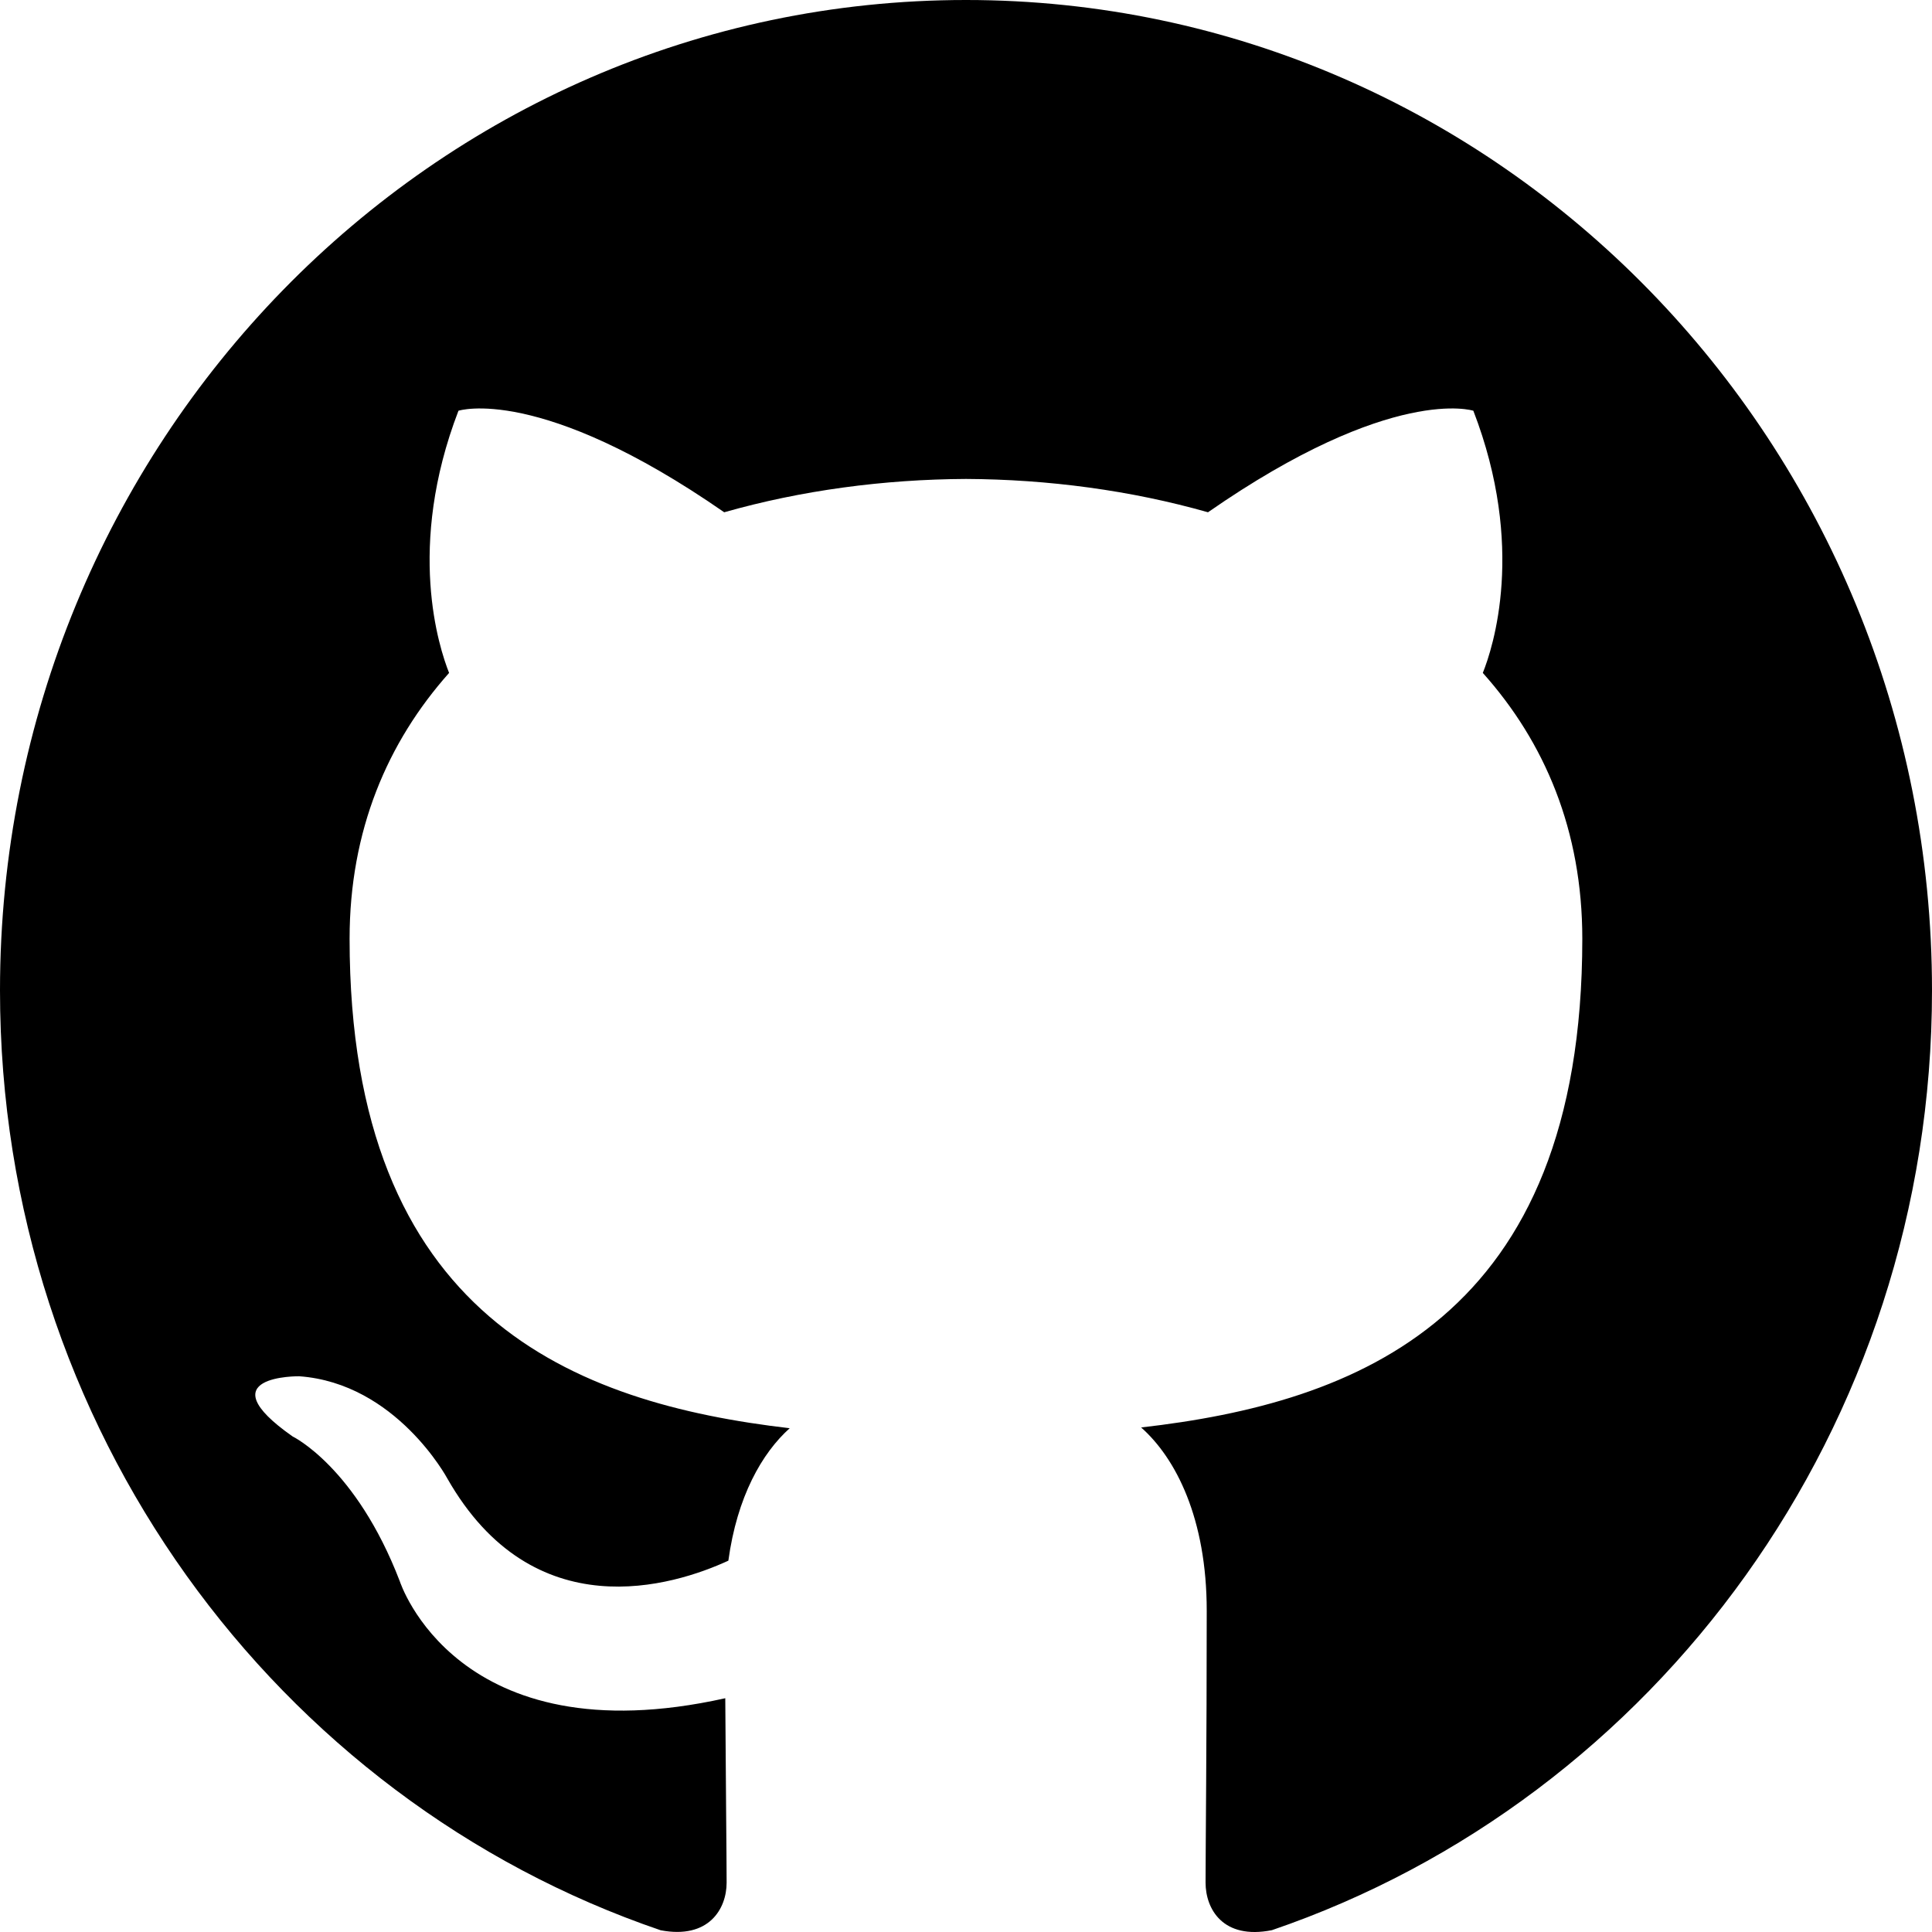
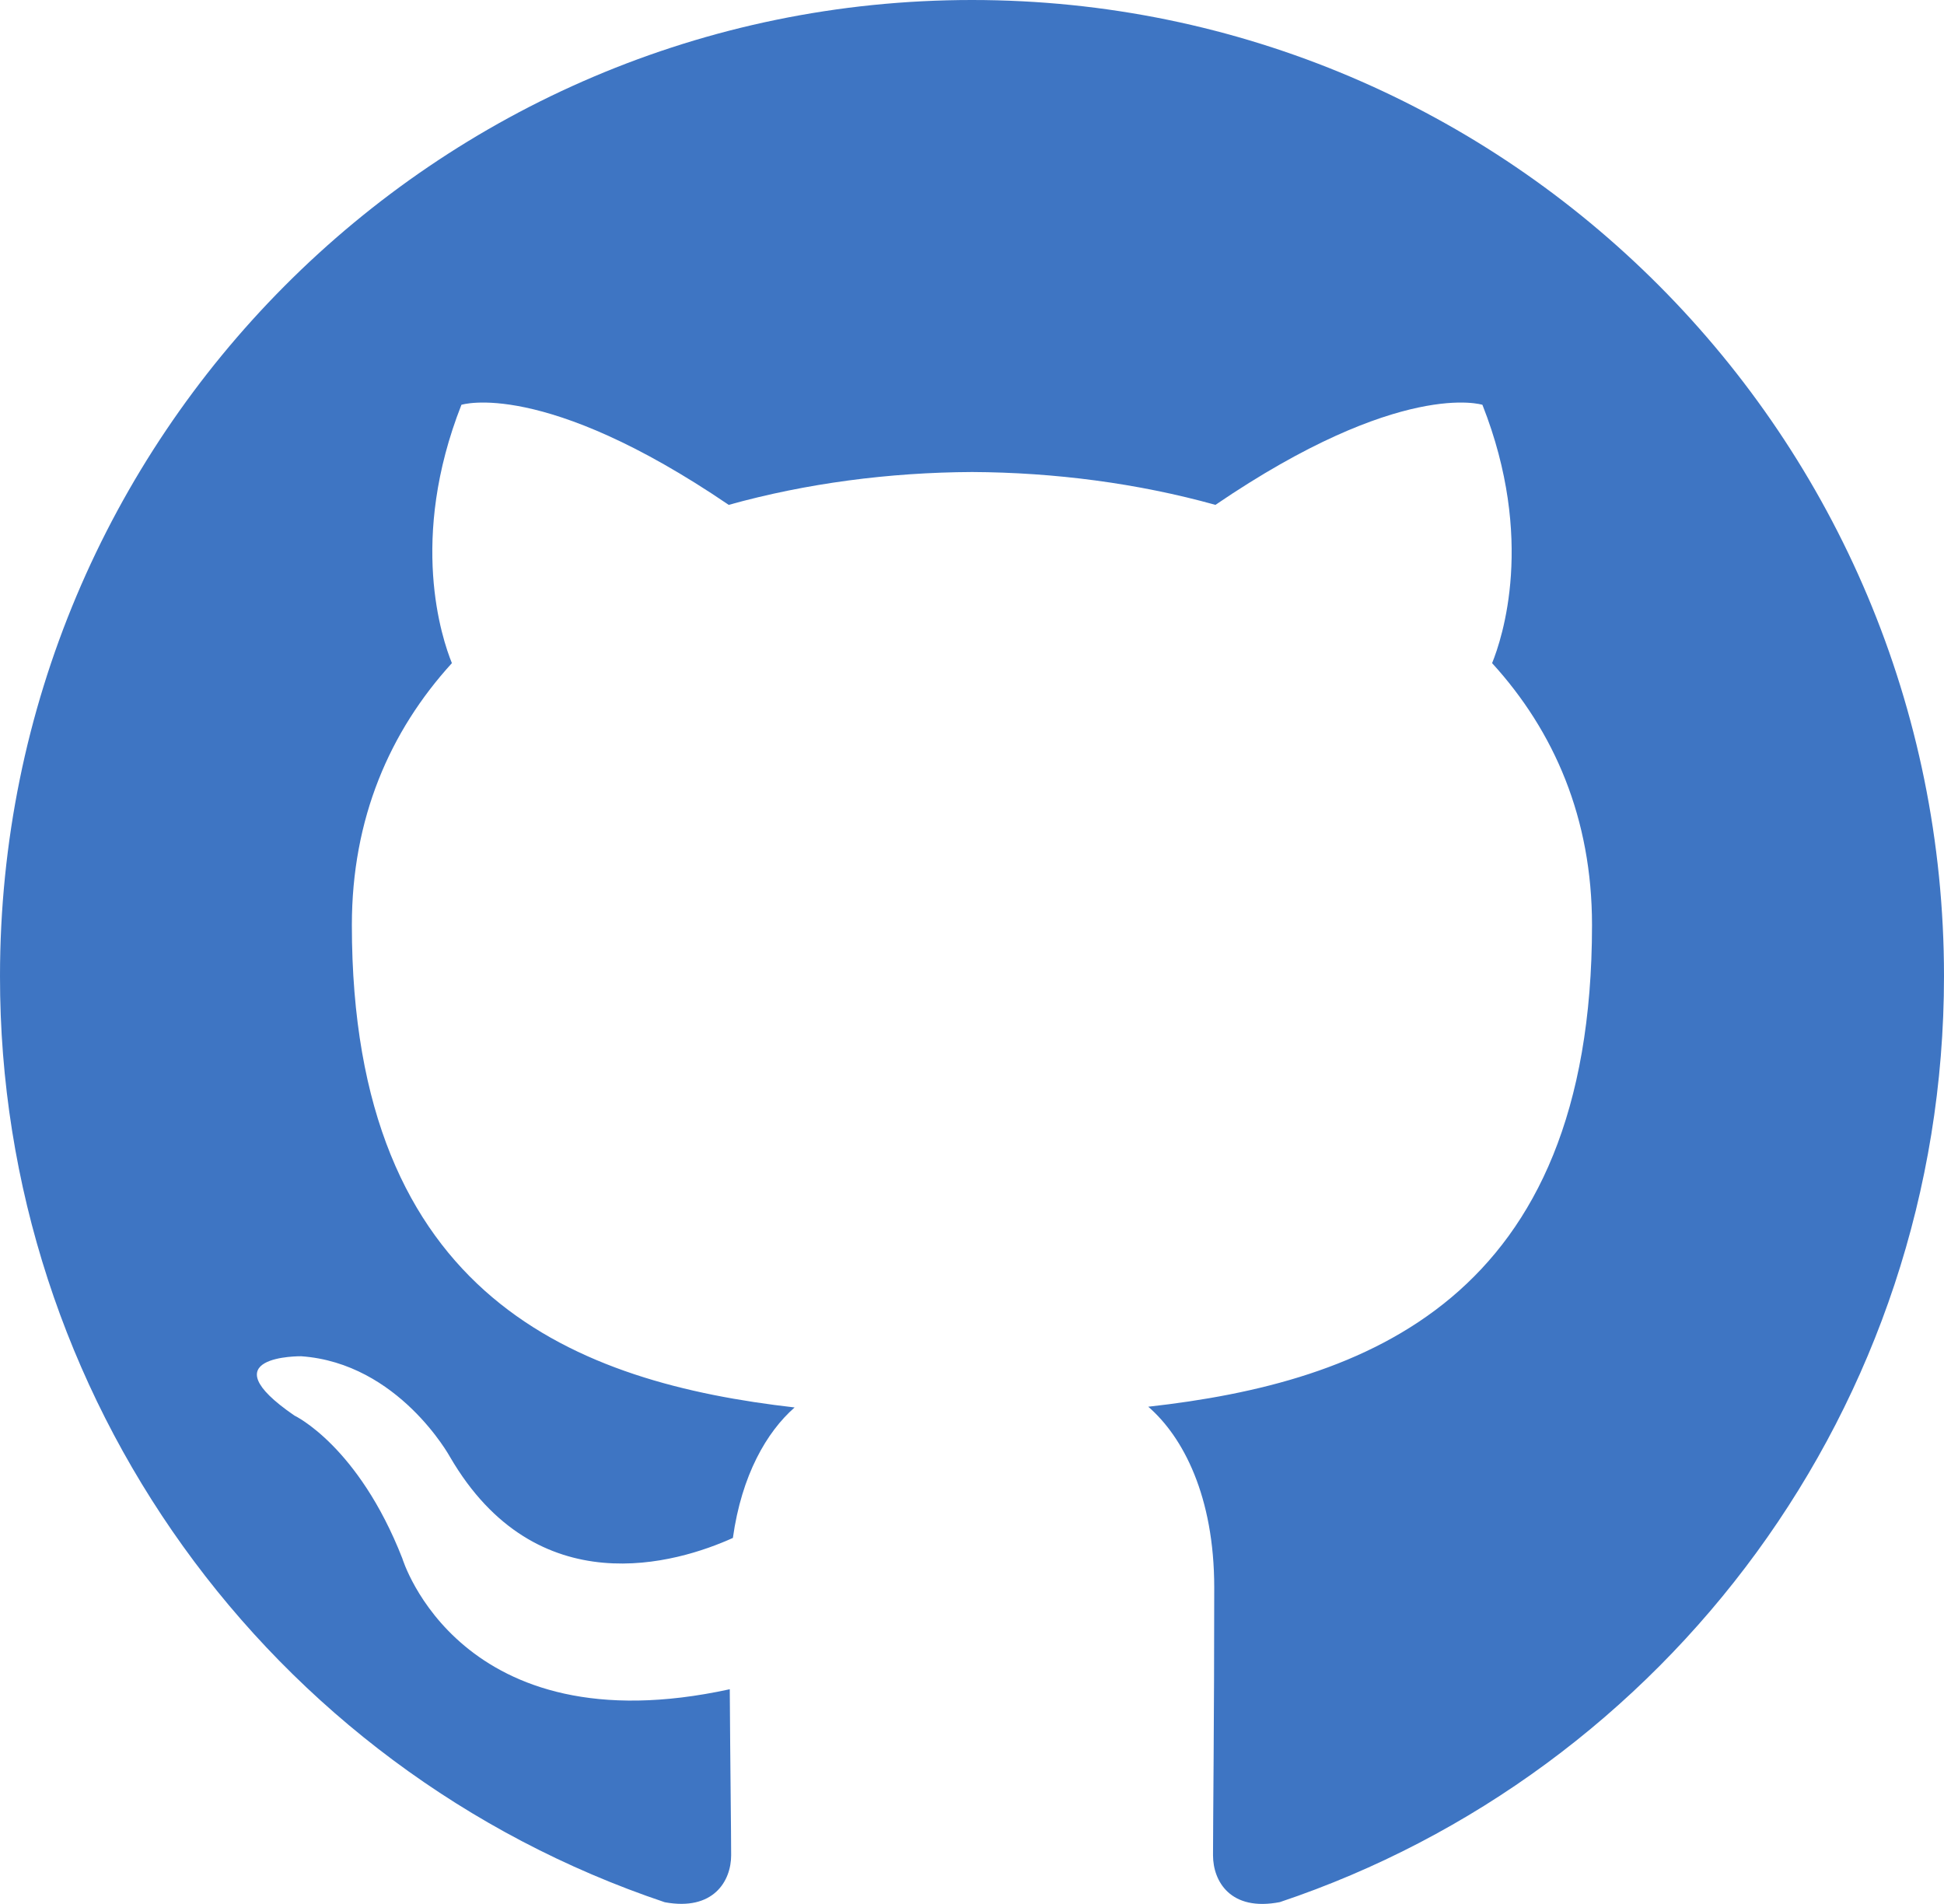
- <svg xmlns="http://www.w3.org/2000/svg" width="800px" height="800px" viewBox="0 0 20 20" version="1.1">
-   <defs>
- 
- </defs>
-   <g id="Page-1" stroke="none" stroke-width="1" fill="none" fill-rule="evenodd">
-     <g id="Dribbble-Light-Preview" transform="translate(-140, -7559)" fill="#000000">
-       <g id="icons" transform="translate(56, 160)">
-         <path d="M94,7399 C99.523,7399 104,7403.59 104,7409.253 C104,7413.782 101.138,7417.624 97.167,7418.981 C96.66,7419.082 96.48,7418.762 96.48,7418.489 C96.48,7418.151 96.492,7417.047 96.492,7415.675 C96.492,7414.719 96.172,7414.095 95.813,7413.777 C98.04,7413.523 100.38,7412.656 100.38,7408.718 C100.38,7407.598 99.992,7406.684 99.35,7405.966 C99.454,7405.707 99.797,7404.664 99.252,7403.252 C99.252,7403.252 98.414,7402.977 96.505,7404.303 C95.706,7404.076 94.85,7403.962 94,7403.958 C93.15,7403.962 92.295,7404.076 91.497,7404.303 C89.586,7402.977 88.746,7403.252 88.746,7403.252 C88.203,7404.664 88.546,7405.707 88.649,7405.966 C88.01,7406.684 87.619,7407.598 87.619,7408.718 C87.619,7412.646 89.954,7413.526 92.175,7413.785 C91.889,7414.041 91.63,7414.493 91.54,7415.156 C90.97,7415.418 89.522,7415.871 88.63,7414.304 C88.63,7414.304 88.101,7413.319 87.097,7413.247 C87.097,7413.247 86.122,7413.234 87.029,7413.87 C87.029,7413.87 87.684,7414.185 88.139,7415.37 C88.139,7415.37 88.726,7417.2 91.508,7416.58 C91.513,7417.437 91.522,7418.245 91.522,7418.489 C91.522,7418.76 91.338,7419.077 90.839,7418.982 C86.865,7417.627 84,7413.783 84,7409.253 C84,7403.59 88.478,7399 94,7399" id="github-[#142]">
- 
- </path>
-       </g>
-     </g>
-   </g>
+ <svg xmlns="http://www.w3.org/2000/svg" width="48" height="47" id="github">
+   <path fill="#3E75C3" fill-rule="evenodd" d="M23.999 0C10.745 0 0 10.787 0 24.097a24.09 24.09 0 0 0 16.414 22.861c1.2.222 1.639-.522 1.639-1.16 0-.573-.021-2.088-.034-4.098-6.676 1.456-8.085-3.23-8.085-3.23-1.09-2.784-2.663-3.525-2.663-3.525-2.18-1.495.165-1.465.165-1.465 2.407.17 3.674 2.483 3.674 2.483 2.143 3.683 5.618 2.62 6.986 2.002.217-1.557.838-2.619 1.524-3.221-5.33-.609-10.932-2.675-10.932-11.908 0-2.63.934-4.781 2.47-6.466-.247-.61-1.07-3.059.235-6.377 0 0 2.015-.647 6.6 2.47 1.915-.534 3.967-.801 6.008-.811 2.039.01 4.092.277 6.01.811 4.58-3.117 6.592-2.47 6.592-2.47 1.31 3.318.486 5.767.239 6.377 1.538 1.685 2.467 3.835 2.467 6.466 0 9.256-5.611 11.293-10.957 11.89.86.744 1.629 2.213 1.629 4.462 0 3.22-.03 5.819-.03 6.61 0 .644.432 1.394 1.65 1.157C41.13 43.763 48 34.738 48 24.097 48 10.787 37.254 0 23.999 0" />
</svg>
